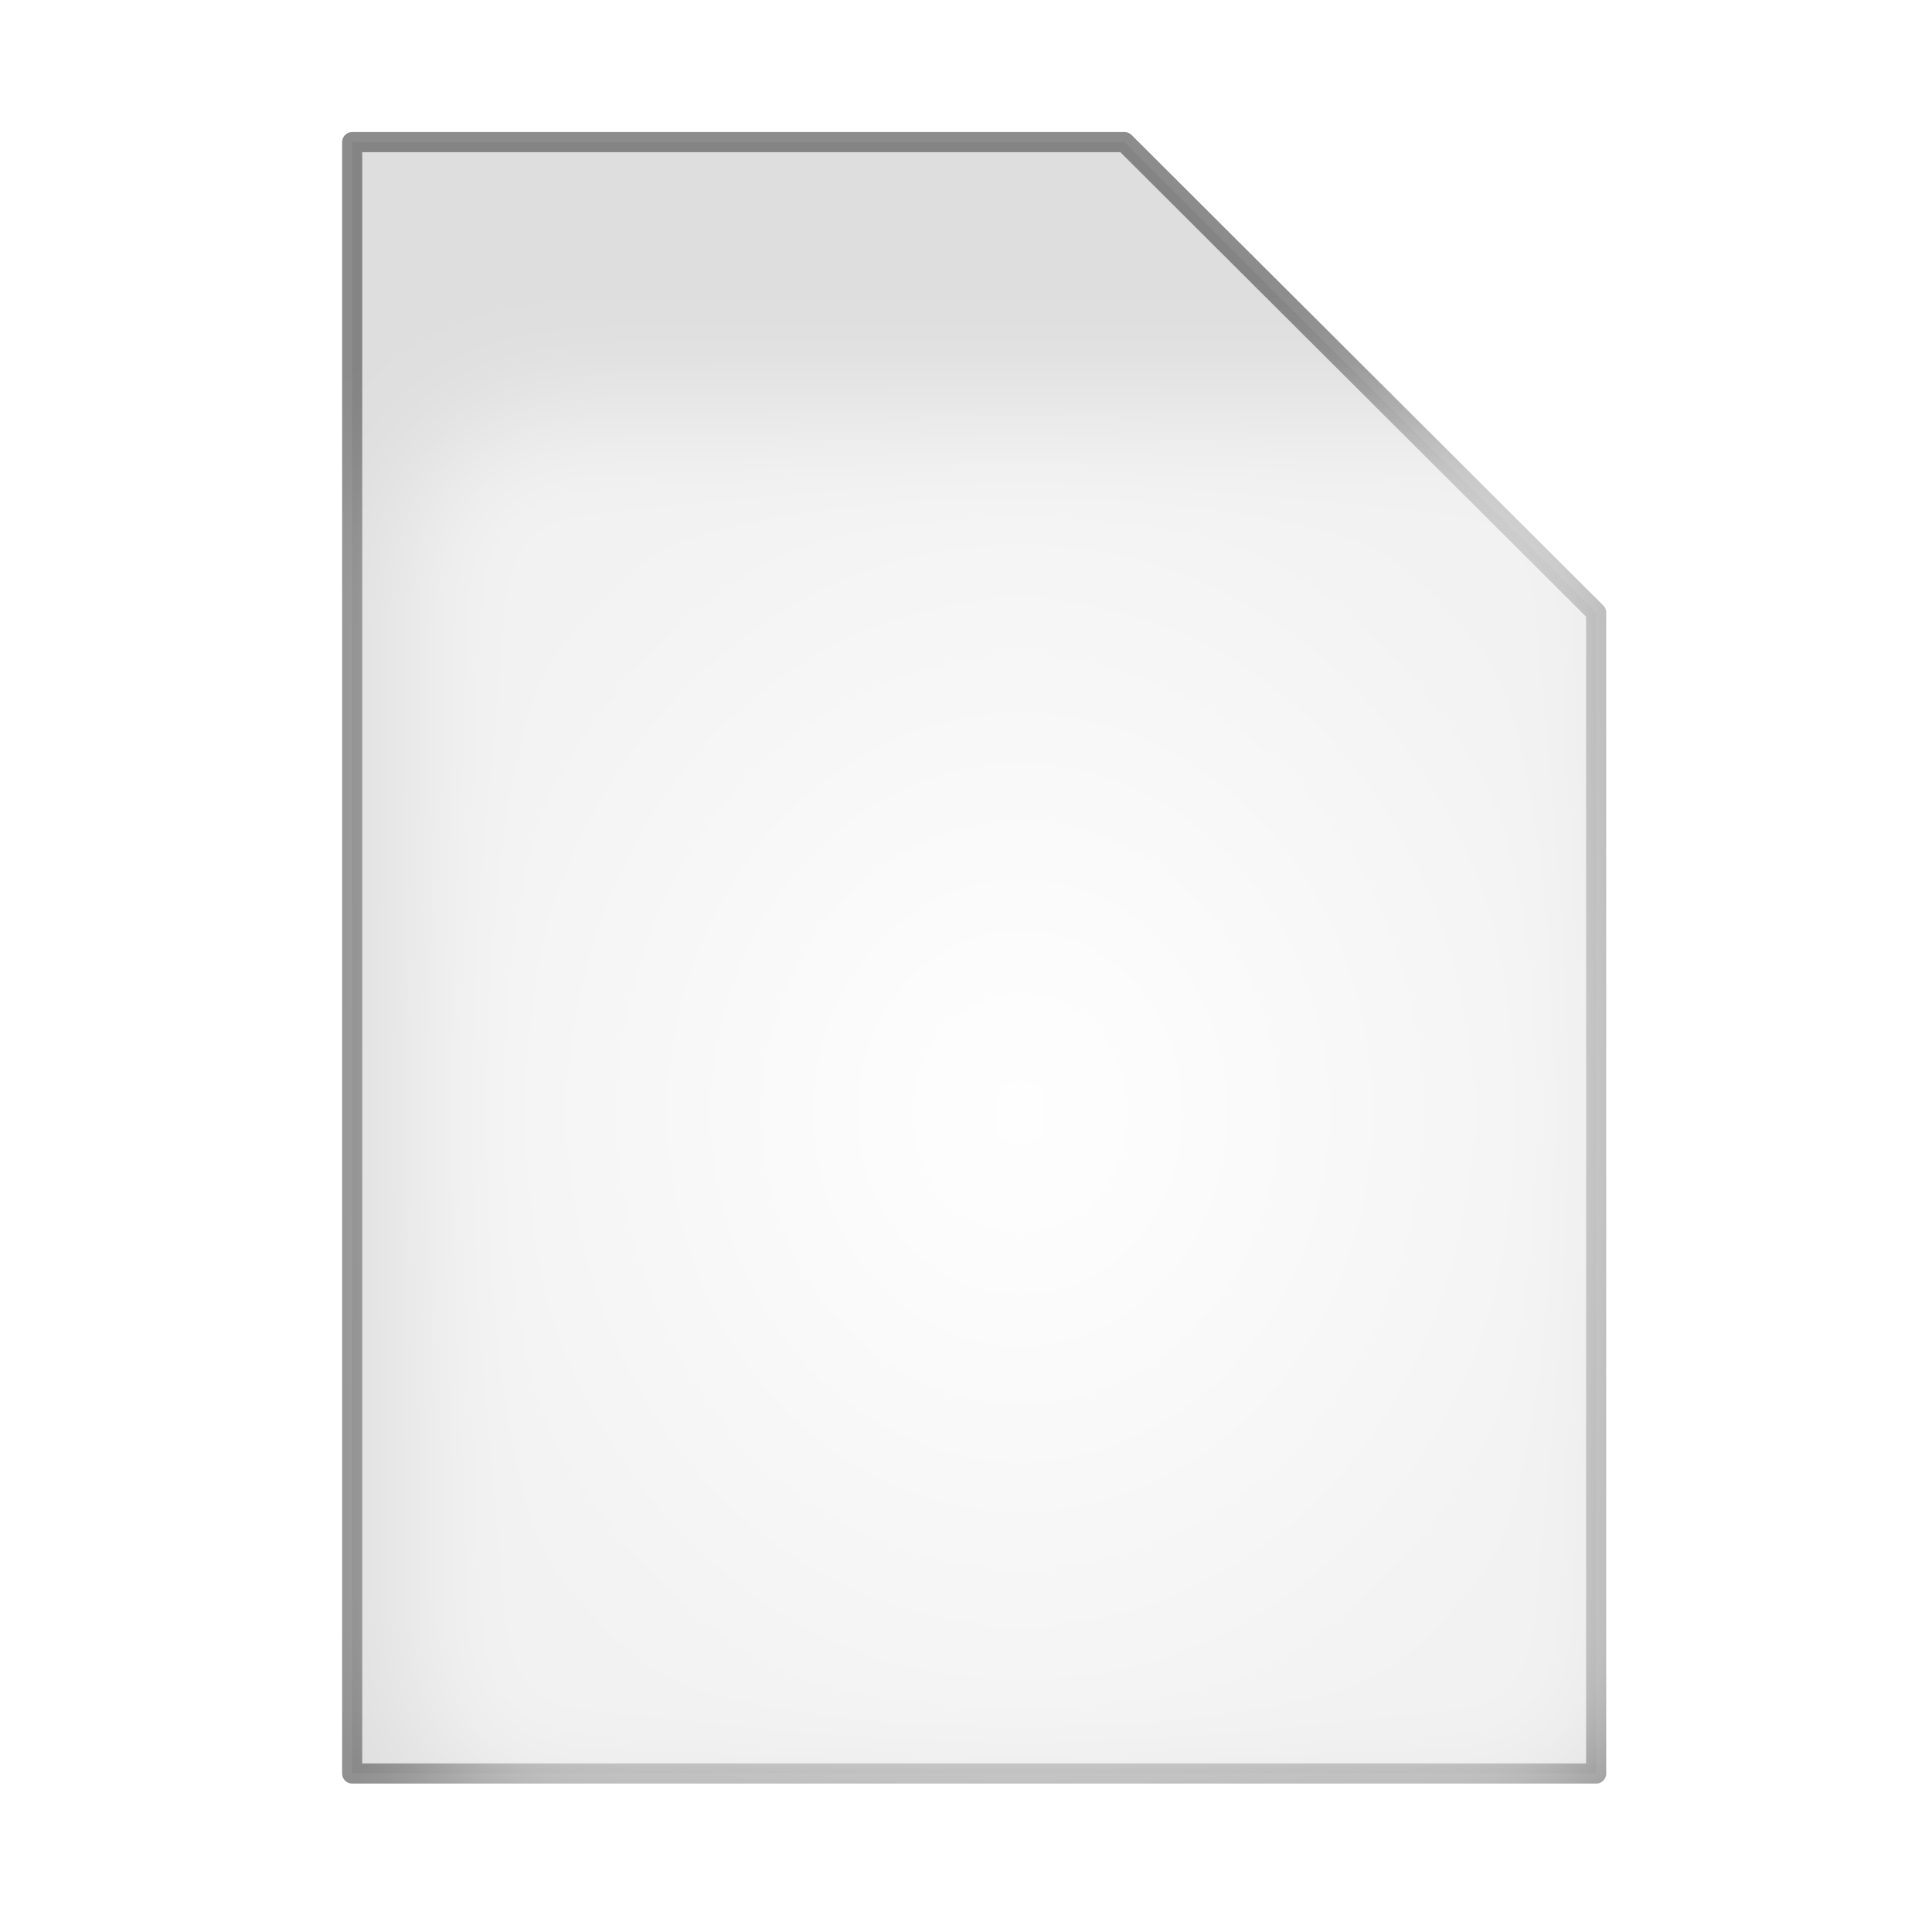
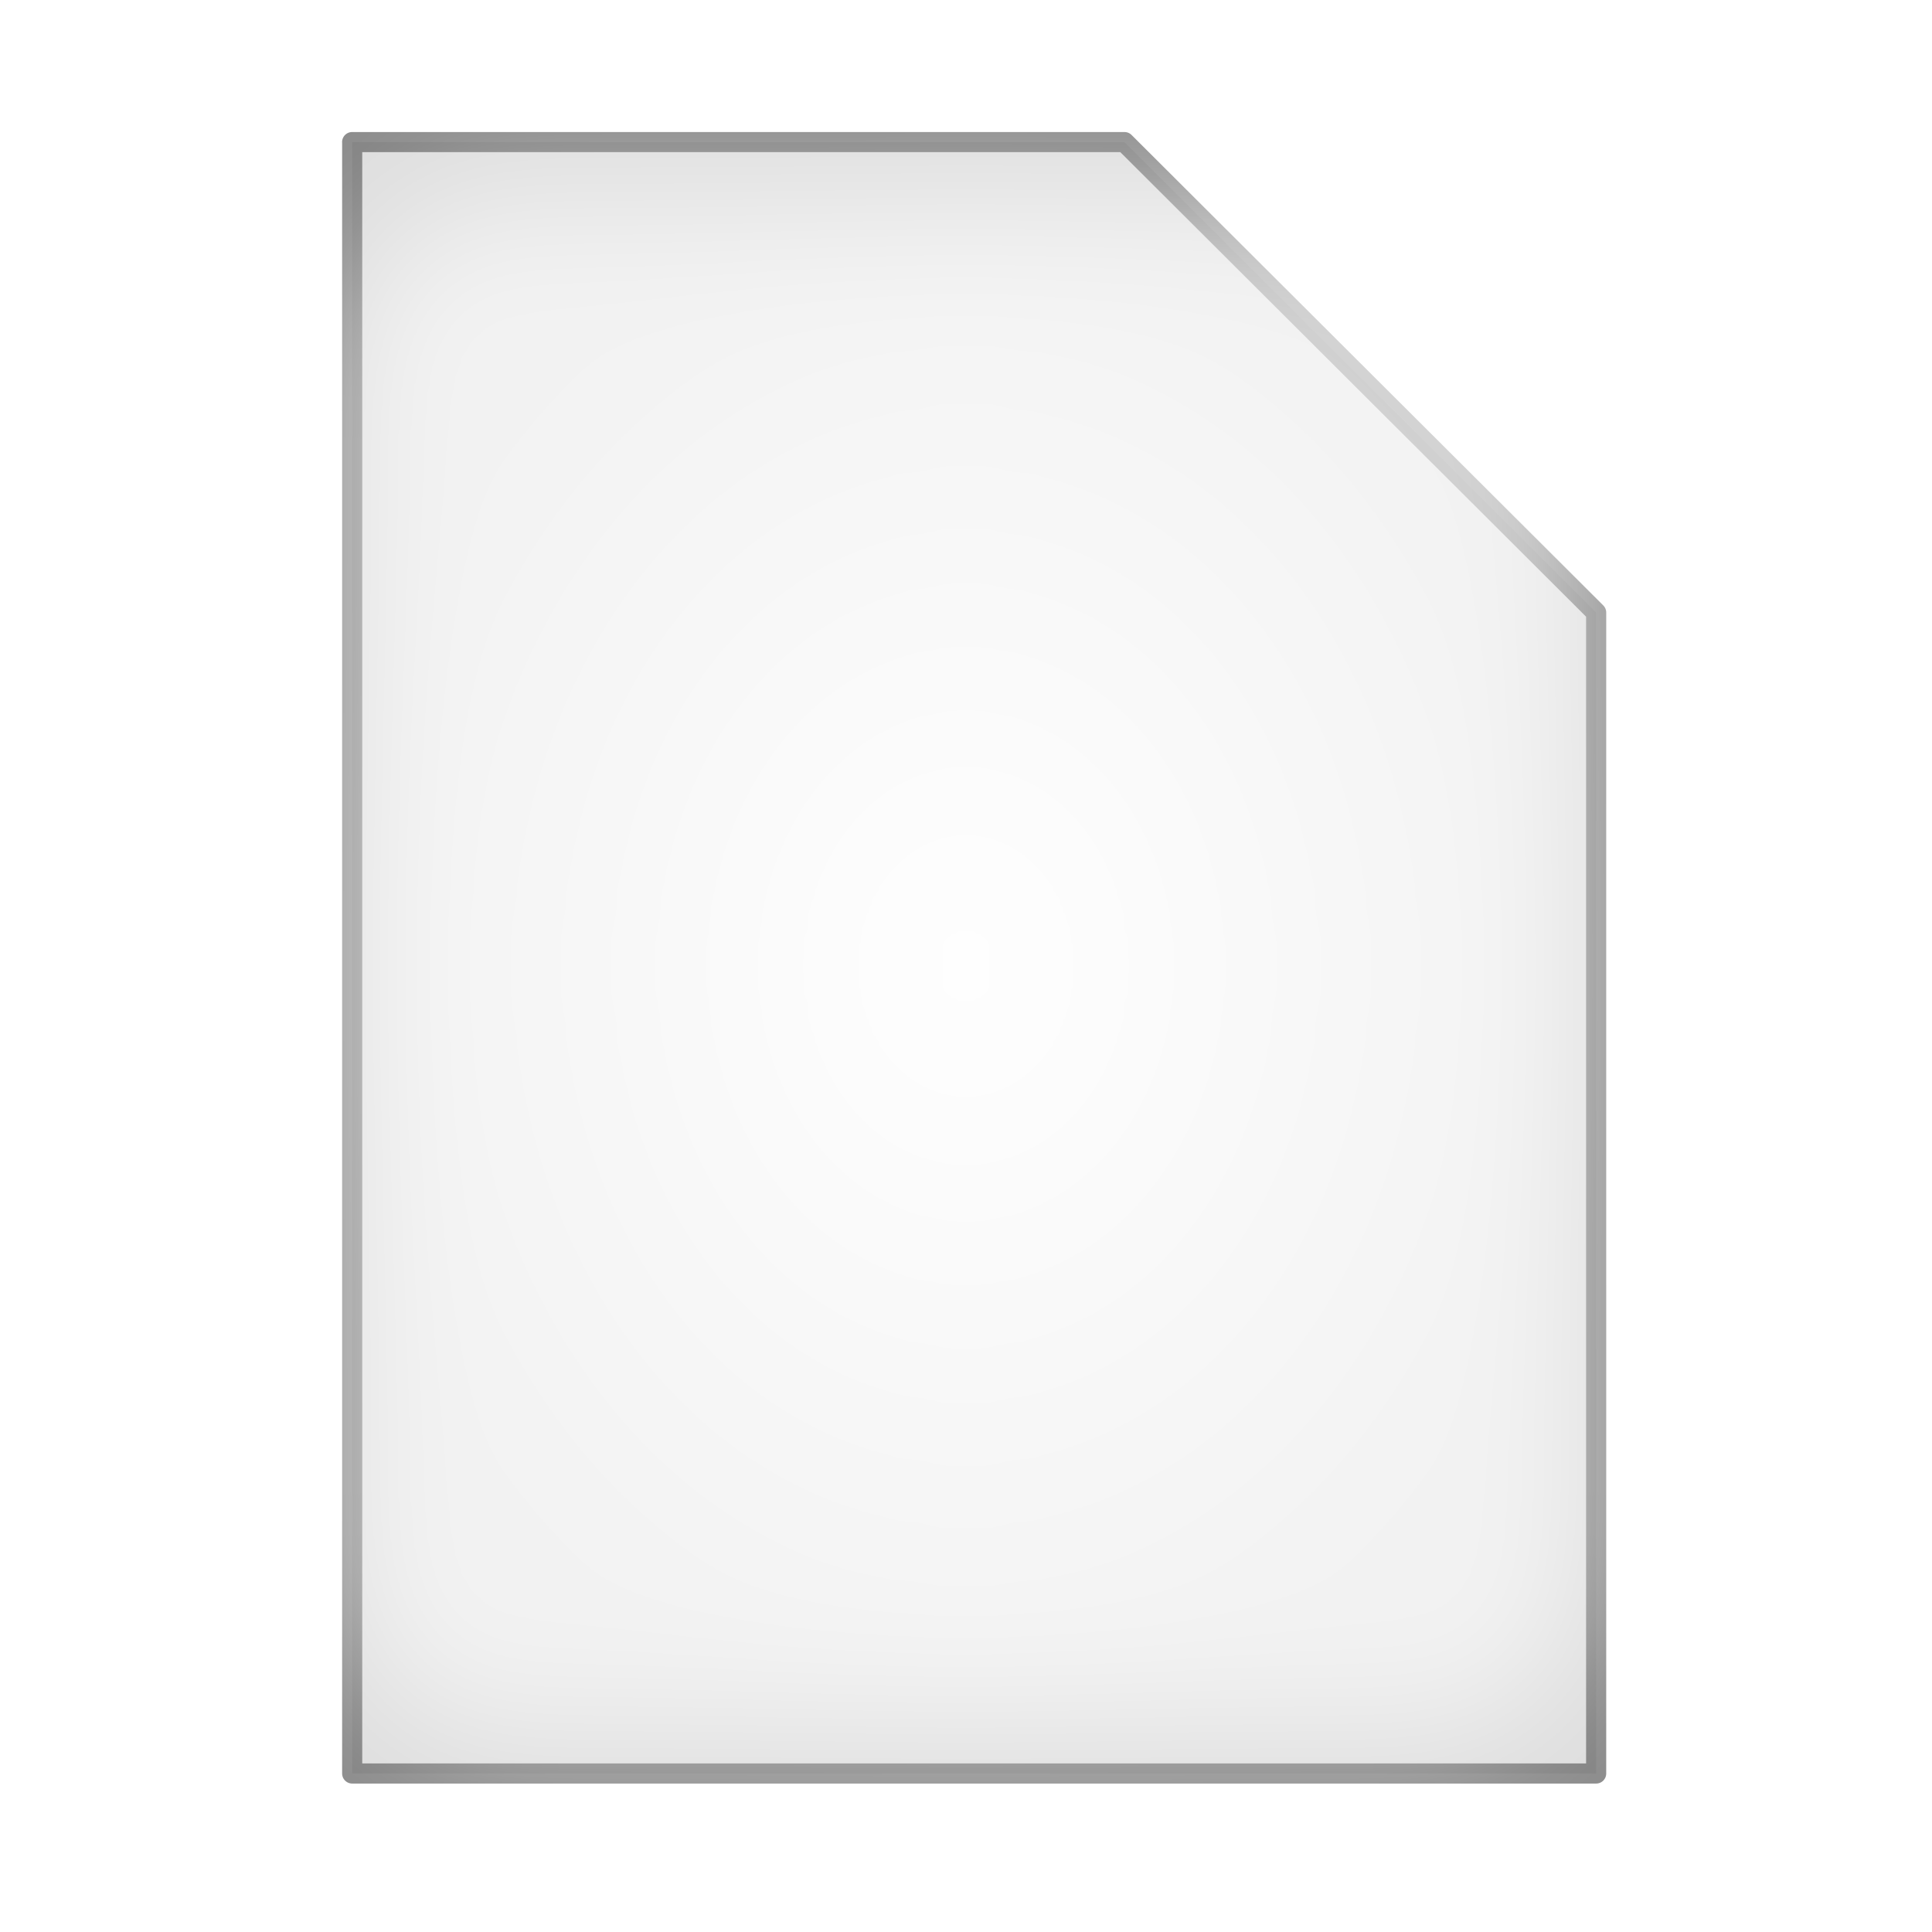
- <svg xmlns="http://www.w3.org/2000/svg" xmlns:ns1="http://www.openswatchbook.org/uri/2009/osb" xmlns:xlink="http://www.w3.org/1999/xlink" width="48" height="48" id="svg2" version="1.1">
+ <svg xmlns="http://www.w3.org/2000/svg" xmlns:ns1="http://www.openswatchbook.org/uri/2009/osb" xmlns:xlink="http://www.w3.org/1999/xlink" width="48" height="48" id="svg2" version="1.1" style="display:inline">
  <defs id="defs4">
+     <linearGradient id="linearGradient4206">
+       <stop style="stop-color:#ffff00;stop-opacity:1;" offset="0" id="stop4208" />
+       <stop style="stop-color:#ffff00;stop-opacity:0.588;" offset="1" id="stop4210" />
+     </linearGradient>
    <linearGradient id="linearGradient3939">
      <stop style="stop-color:#ffffff;stop-opacity:1;" offset="0" id="stop3941" />
      <stop style="stop-color:#ffffff;stop-opacity:0.607;" offset="1" id="stop3943" />
    </linearGradient>
    <linearGradient id="linearGradient3902">
      <stop style="stop-color:#ffffbf;stop-opacity:1;" offset="0" id="stop3904" />
      <stop style="stop-color:#ffffff;stop-opacity:1;" offset="1" id="stop3906" />
    </linearGradient>
    <linearGradient id="linearGradient5297">
      <stop style="stop-color:#ffffc8;stop-opacity:1;" offset="0" id="stop5299" />
      <stop style="stop-color:#ffffff;stop-opacity:1;" offset="1" id="stop5301" />
    </linearGradient>
    <linearGradient id="linearGradient5257">
      <stop style="stop-color:#0000ff;stop-opacity:1;" offset="0" id="stop5259" />
      <stop style="stop-color:#ffffff;stop-opacity:1;" offset="1" id="stop5261" />
    </linearGradient>
    <linearGradient id="linearGradient5249">
      <stop style="stop-color:#0000ff;stop-opacity:1;" offset="0" id="stop5251" />
      <stop style="stop-color:#ffffff;stop-opacity:1;" offset="1" id="stop5253" />
    </linearGradient>
    <linearGradient id="linearGradient5243" ns1:paint="solid">
      <stop style="stop-color:#000000;stop-opacity:1;" offset="0" id="stop5245" />
    </linearGradient>
    <linearGradient id="linearGradient3797">
      <stop style="stop-color:#ffffff;stop-opacity:1;" offset="0" id="stop3799" />
      <stop style="stop-color:#0000ff;stop-opacity:1;" offset="1" id="stop3801" />
    </linearGradient>
    <linearGradient id="linearGradient3789">
      <stop style="stop-color:#000000;stop-opacity:1;" offset="0" id="stop3791" />
      <stop style="stop-color:#000000;stop-opacity:0.497;" offset="1" id="stop3793" />
    </linearGradient>
    <linearGradient id="linearGradient3777">
      <stop style="stop-color:#000000;stop-opacity:0;" offset="0" id="stop3779" />
      <stop style="stop-color:#000096;stop-opacity:1;" offset="1" id="stop3781" />
    </linearGradient>
    <linearGradient xlink:href="#linearGradient5249" id="linearGradient5255" x1="39.524" y1="1056.845" x2="48.567" y2="1023.005" gradientUnits="userSpaceOnUse" />
    <linearGradient xlink:href="#linearGradient5257" id="linearGradient5263" x1="13.768" y1="49.957" x2="43.053" y2="25.208" gradientUnits="userSpaceOnUse" />
    <linearGradient xlink:href="#linearGradient5297" id="linearGradient5303" x1="12" y1="58.536" x2="41.929" y2="24.25" gradientUnits="userSpaceOnUse" gradientTransform="translate(-0.1071438,-0.2500006)" />
    <linearGradient xlink:href="#linearGradient5297" id="linearGradient3899" gradientUnits="userSpaceOnUse" x1="12" y1="58.536" x2="41.929" y2="24.25" gradientTransform="translate(90.35714,-12.5)" />
    <radialGradient xlink:href="#linearGradient3902" id="radialGradient3910" cx="24" cy="24" fx="24" fy="24" r="17.291" gradientTransform="matrix(1,0,0,1.165371,0,-3.968914)" gradientUnits="userSpaceOnUse" />
-     <filter id="filter3920" x="-0.117" width="1.234" y="-0.1" height="1.201">
-       <feGaussianBlur stdDeviation="1.671" id="feGaussianBlur3922" />
-     </filter>
    <radialGradient xlink:href="#linearGradient3939" id="radialGradient3949" cx="25.347" cy="27.643" fx="25.347" fy="27.643" r="15.401" gradientTransform="matrix(1,0,0,1.136304,0,-3.76784)" gradientUnits="userSpaceOnUse" />
-     <filter id="filter3959" x="-0.115" width="1.231" y="-0.102" height="1.203">
+     <filter id="filter3959" x="-0.115" width="1.231" y="-0.102" height="1.203" color-interpolation-filters="sRGB">
      <feGaussianBlur stdDeviation="1.481" id="feGaussianBlur3961" />
    </filter>
  </defs>
  <g id="layer2">
-     <path style="opacity:0.6;fill:#c8c8c8;fill-opacity:1;fill-rule:nonzero;stroke:#000000;stroke-width:0.5;stroke-linecap:round;stroke-linejoin:round;stroke-miterlimit:4;stroke-opacity:0.749;stroke-dasharray:none" d="M 8.75 3.531 L 8.75 44.062 L 39.656 44.062 L 39.656 15.219 L 27.938 3.531 L 8.75 3.531 z " id="rect3924" />
-     <rect style="opacity:1;fill:url(#radialGradient3949);fill-opacity:1;fill-rule:nonzero;stroke:#000000;stroke-width:0;stroke-linecap:round;stroke-linejoin:round;stroke-miterlimit:4;stroke-opacity:0.749;stroke-dasharray:none;filter:url(#filter3959)" id="rect3937" width="30.802" height="35" x="9.946" y="10.143" ry="3.955" />
+     <path style="opacity:0.6;fill:#c8c8c8;fill-opacity:1;fill-rule:nonzero;stroke:#000000;stroke-width:0.5;stroke-linecap:round;stroke-linejoin:round;stroke-miterlimit:4;stroke-opacity:0.749;stroke-dasharray:none" d="m 8.75,3.531 0,40.531 30.906,0 0,-28.844 -11.719,-11.688 -19.188,0 z" id="rect3924" />
+     <rect style="fill:url(#radialGradient3949);fill-opacity:1;fill-rule:nonzero;stroke:#000000;stroke-width:0;stroke-linecap:round;stroke-linejoin:round;stroke-miterlimit:4;stroke-opacity:0.749;stroke-dasharray:none;filter:url(#filter3959)" id="rect3937" width="30.802" height="35" x="9.946" y="10.143" ry="3.955" transform="matrix(1.002422,0,0,1.092466,-1.408295,-6.198881)" />
+   </g>
+   <g id="layer3" style="display:none">
+     <text xml:space="preserve" style="font-size:40px;font-style:normal;font-variant:normal;font-weight:normal;font-stretch:normal;line-height:125%;letter-spacing:0px;word-spacing:0px;fill:#0064ff;fill-opacity:0.784;stroke:none;font-family:DejaVu Sans;-inkscape-font-specification:DejaVu Sans" x="11.236" y="38.482" id="text3326">
+       <tspan id="tspan3328" x="11.236" y="38.482">♪</tspan>
+     </text>
  </g>
</svg>
